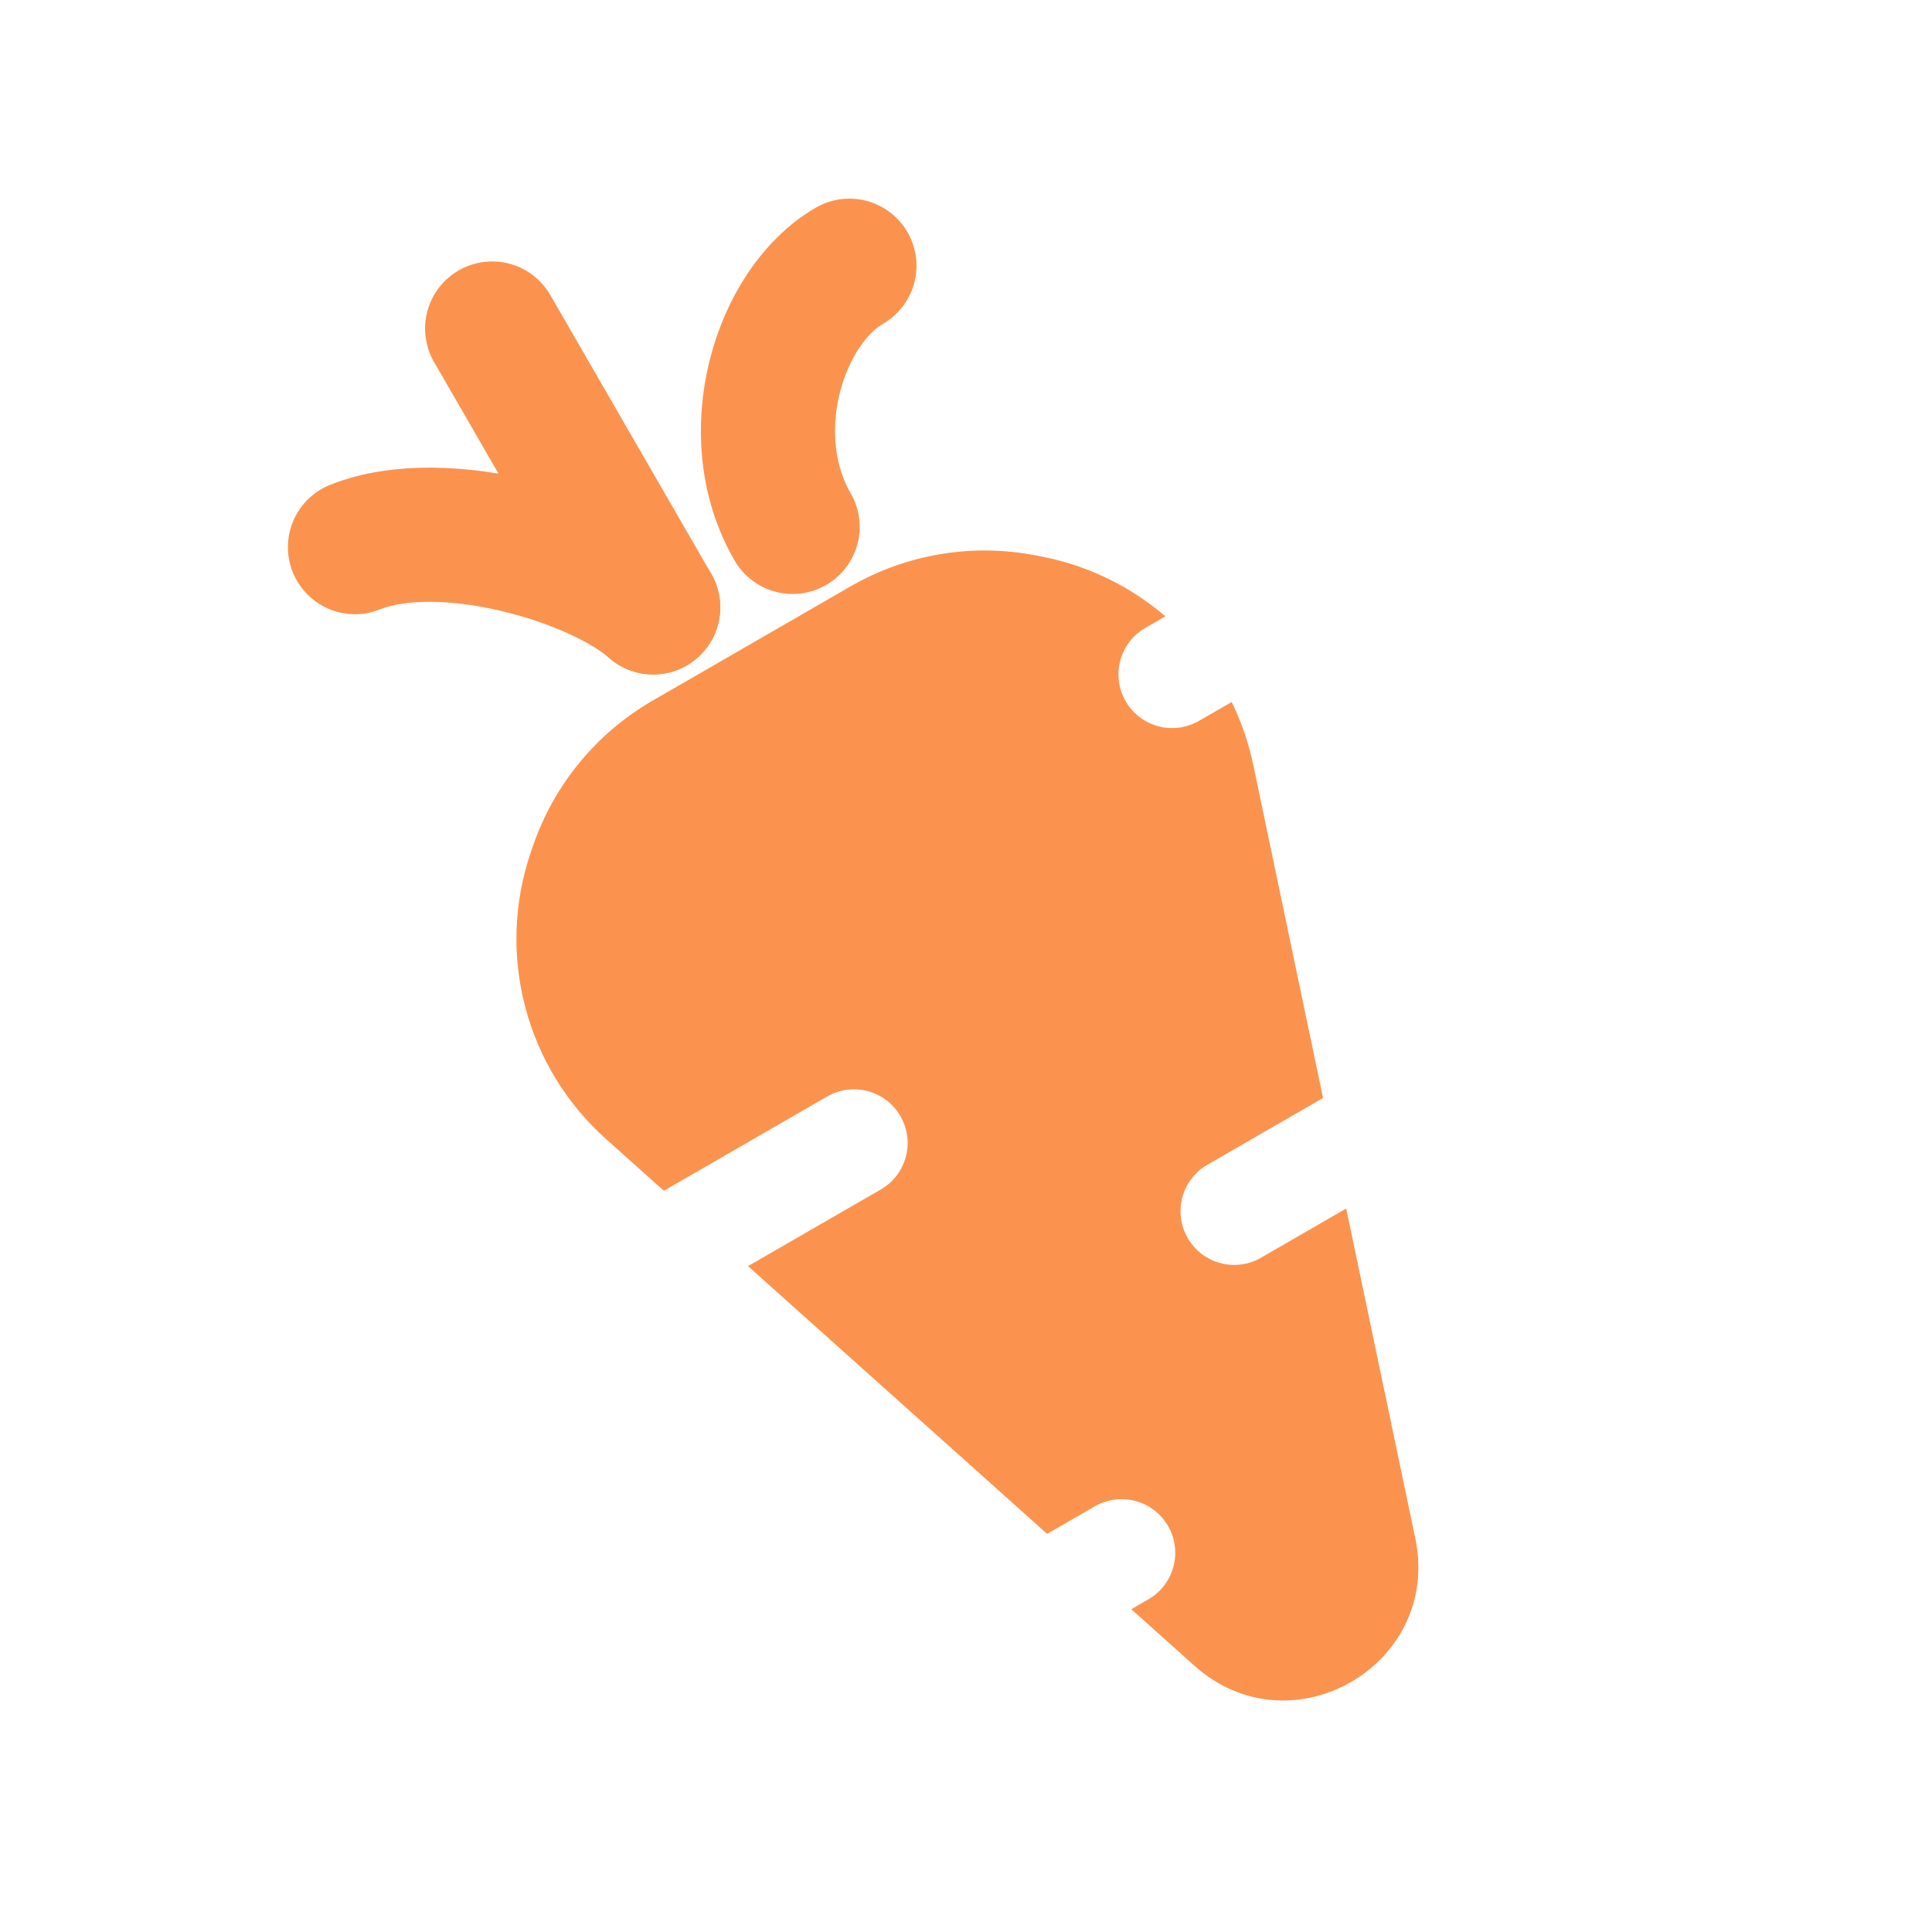
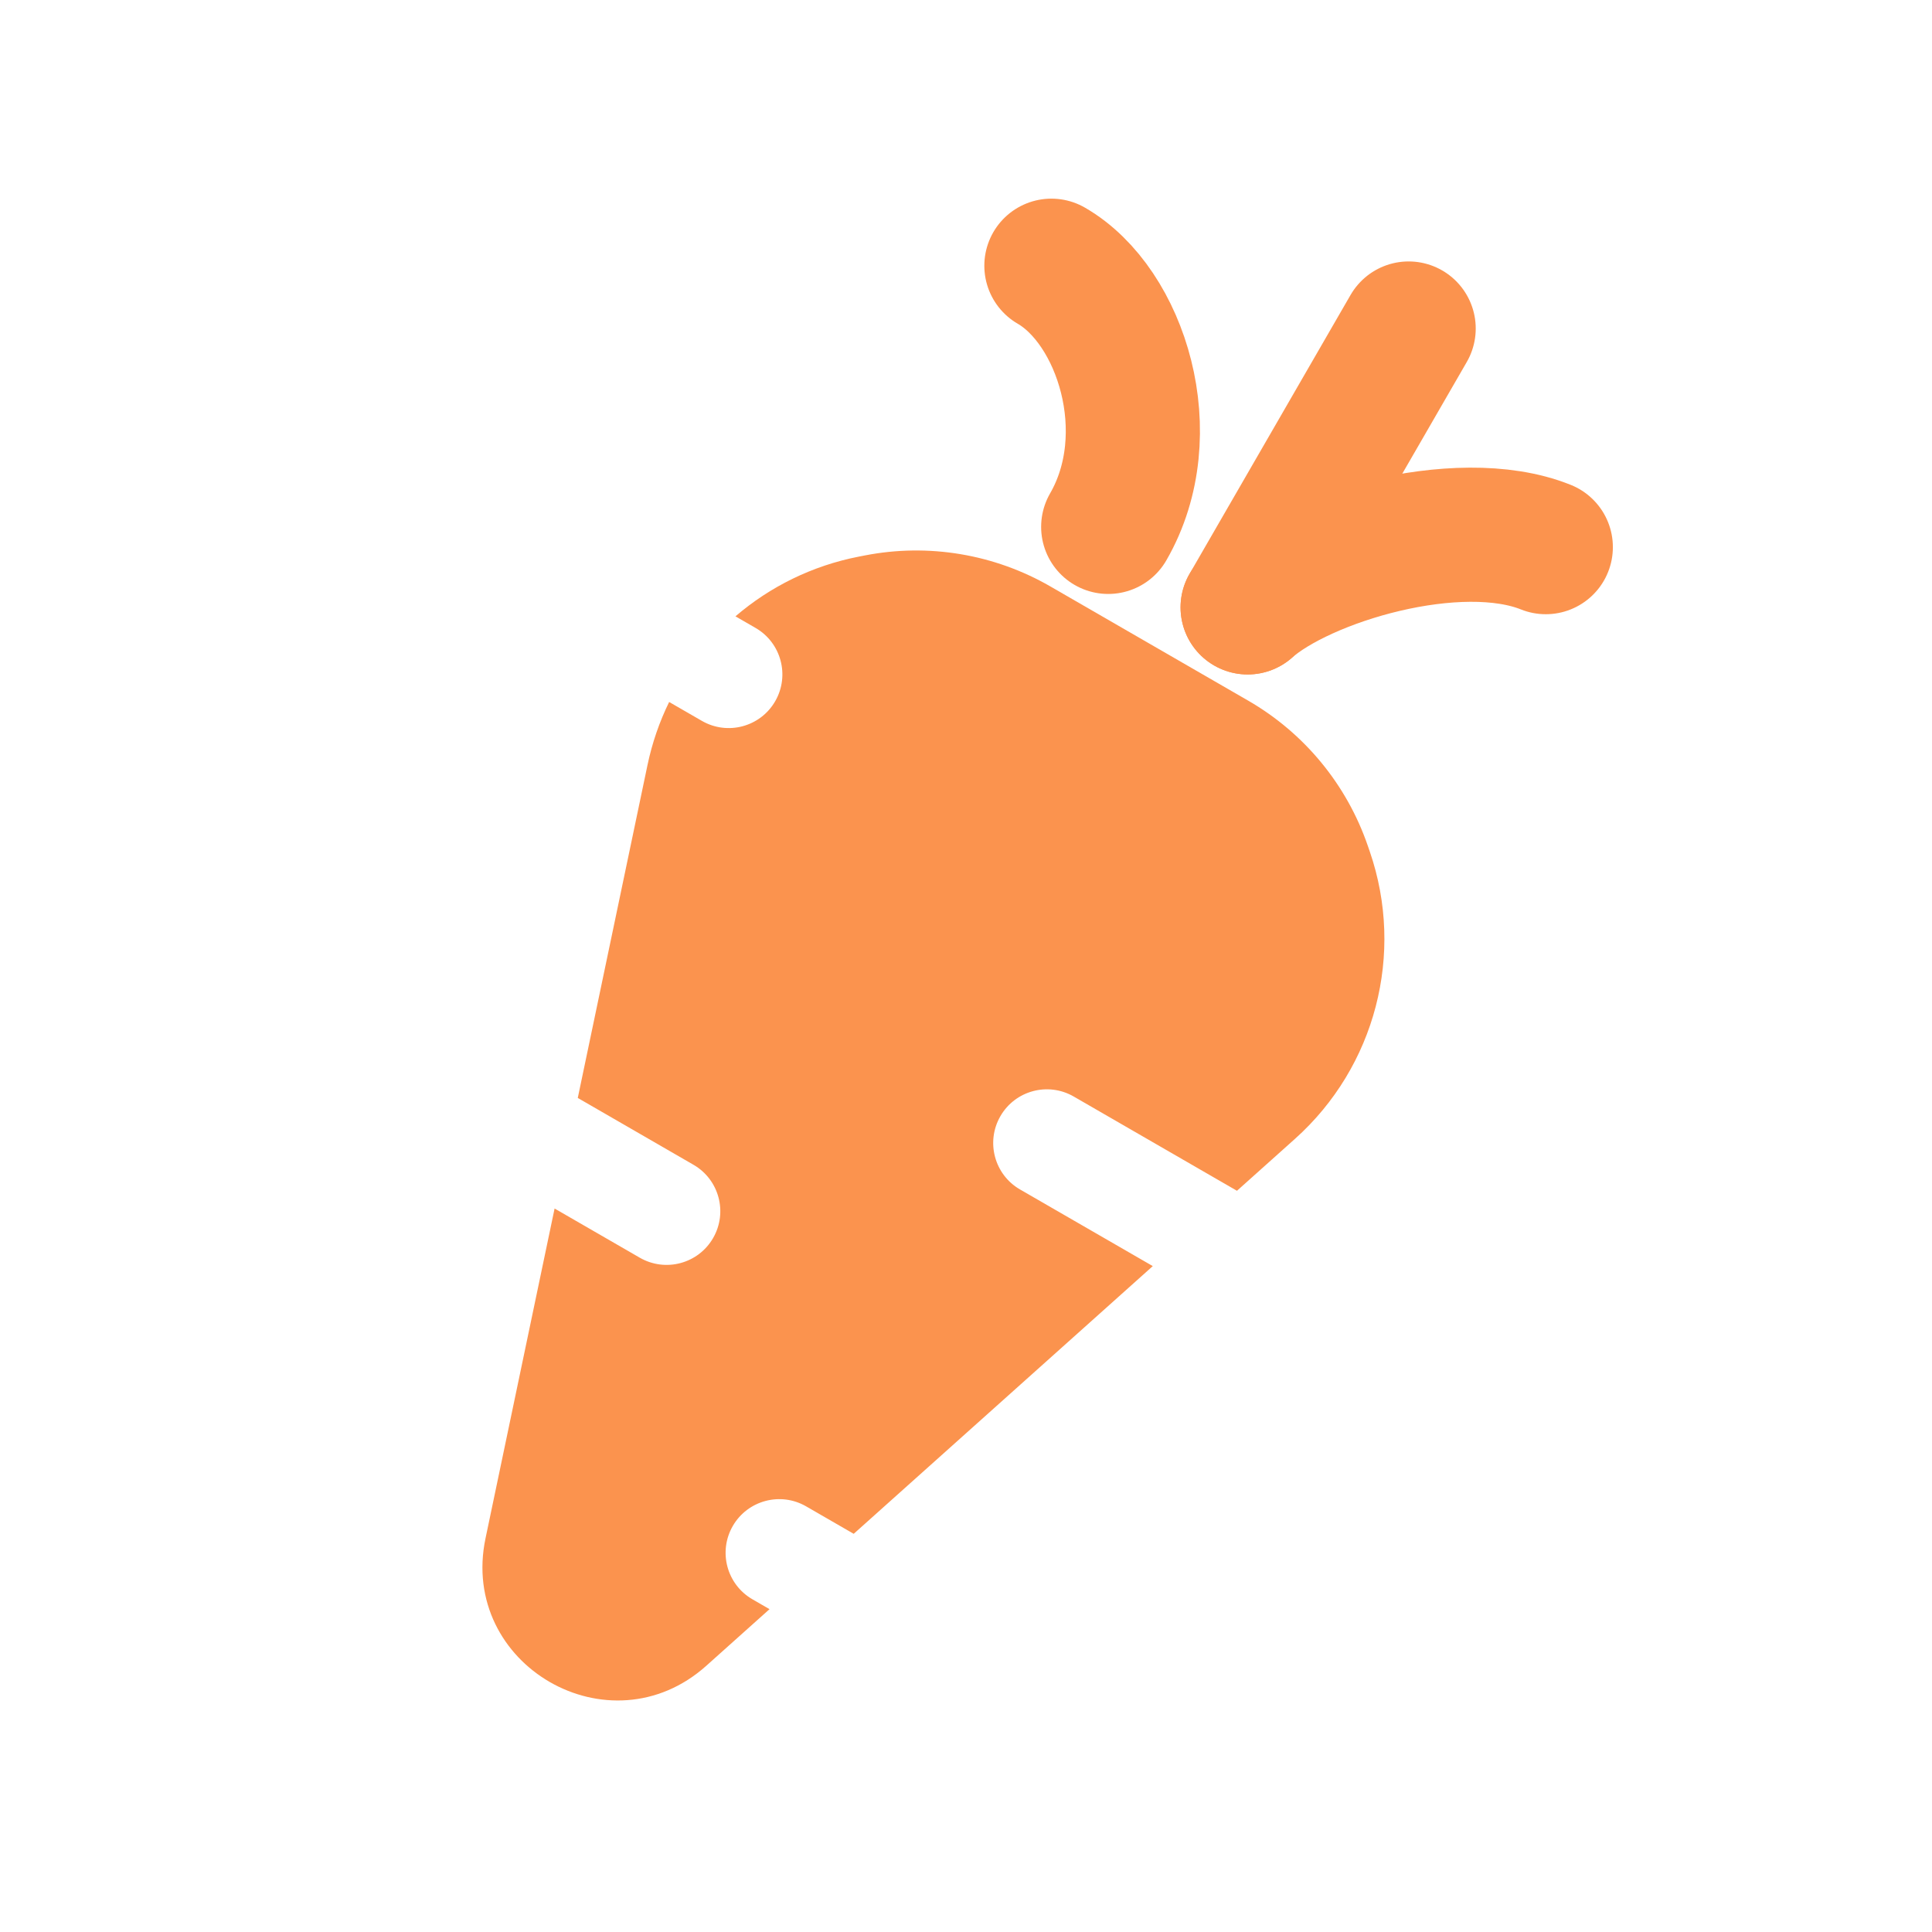
<svg xmlns="http://www.w3.org/2000/svg" width="72" height="72" viewBox="0 0 72 72" fill="none">
-   <path d="M13.23 20.39C16.512 19.073 22.277 20.804 24.342 22.635" stroke="#FB934E" stroke-width="5" stroke-linecap="round" />
-   <path d="M18.342 12.243L24.342 22.635" stroke="#FB934E" stroke-width="5" stroke-linecap="round" />
-   <path d="M31.655 9.903C29.057 11.403 27.538 16.171 29.538 19.635" stroke="#FB934E" stroke-width="5" stroke-linecap="round" />
-   <path fill-rule="evenodd" clip-rule="evenodd" d="M52.744 57.328C53.734 62.054 48.114 65.299 44.516 62.079L42.16 59.97L42.798 59.601C43.754 59.049 44.082 57.826 43.53 56.869C42.977 55.913 41.754 55.585 40.798 56.137L39.023 57.162L27.877 47.185L32.825 44.328C33.781 43.776 34.109 42.553 33.557 41.596C33.005 40.639 31.781 40.312 30.825 40.864L24.74 44.377L22.576 42.44C19.581 39.758 18.482 35.543 19.788 31.741L19.863 31.523C20.647 29.241 22.23 27.318 24.32 26.111L28.007 23.983L31.693 21.855C33.784 20.648 36.24 20.238 38.609 20.7L38.835 20.744C40.571 21.083 42.143 21.865 43.43 22.969L42.682 23.401C41.725 23.953 41.398 25.177 41.95 26.133C42.502 27.09 43.725 27.417 44.682 26.865L45.901 26.162C46.261 26.897 46.533 27.683 46.706 28.509L49.306 40.918L44.995 43.407C44.038 43.959 43.71 45.182 44.263 46.139C44.815 47.096 46.038 47.423 46.995 46.871L50.169 45.038L52.744 57.328Z" fill="#FB934E" />
+   <path d="M57.607 20.39C54.326 19.073 48.561 20.804 46.496 22.635" stroke="#FB934E" stroke-width="5" stroke-linecap="round" />
+   <path d="M52.496 12.243L46.496 22.635" stroke="#FB934E" stroke-width="5" stroke-linecap="round" />
+   <path d="M39.183 9.903C41.781 11.403 43.3 16.171 41.3 19.635" stroke="#FB934E" stroke-width="5" stroke-linecap="round" />
+   <path fill-rule="evenodd" clip-rule="evenodd" d="M18.094 57.328C17.103 62.054 22.724 65.299 26.322 62.078L28.678 59.969L28.041 59.601C27.085 59.049 26.757 57.826 27.309 56.869C27.861 55.913 29.085 55.585 30.041 56.137L31.815 57.161L42.961 47.184L38.014 44.328C37.057 43.776 36.73 42.552 37.282 41.596C37.834 40.639 39.057 40.312 40.014 40.864L46.098 44.377L48.262 42.44C51.257 39.758 52.356 35.543 51.05 31.741L50.975 31.523C50.191 29.24 48.608 27.318 46.517 26.111L42.831 23.983L39.145 21.855C37.054 20.648 34.598 20.238 32.229 20.7L32.003 20.744C30.267 21.083 28.695 21.864 27.408 22.969L28.157 23.401C29.113 23.953 29.441 25.176 28.889 26.133C28.337 27.09 27.113 27.417 26.157 26.865L24.937 26.161C24.577 26.896 24.304 27.683 24.131 28.508L21.532 40.917L25.843 43.407C26.8 43.959 27.128 45.182 26.575 46.139C26.023 47.095 24.8 47.423 23.843 46.871L20.668 45.038L18.094 57.328Z" fill="#FB934E" />
</svg>
